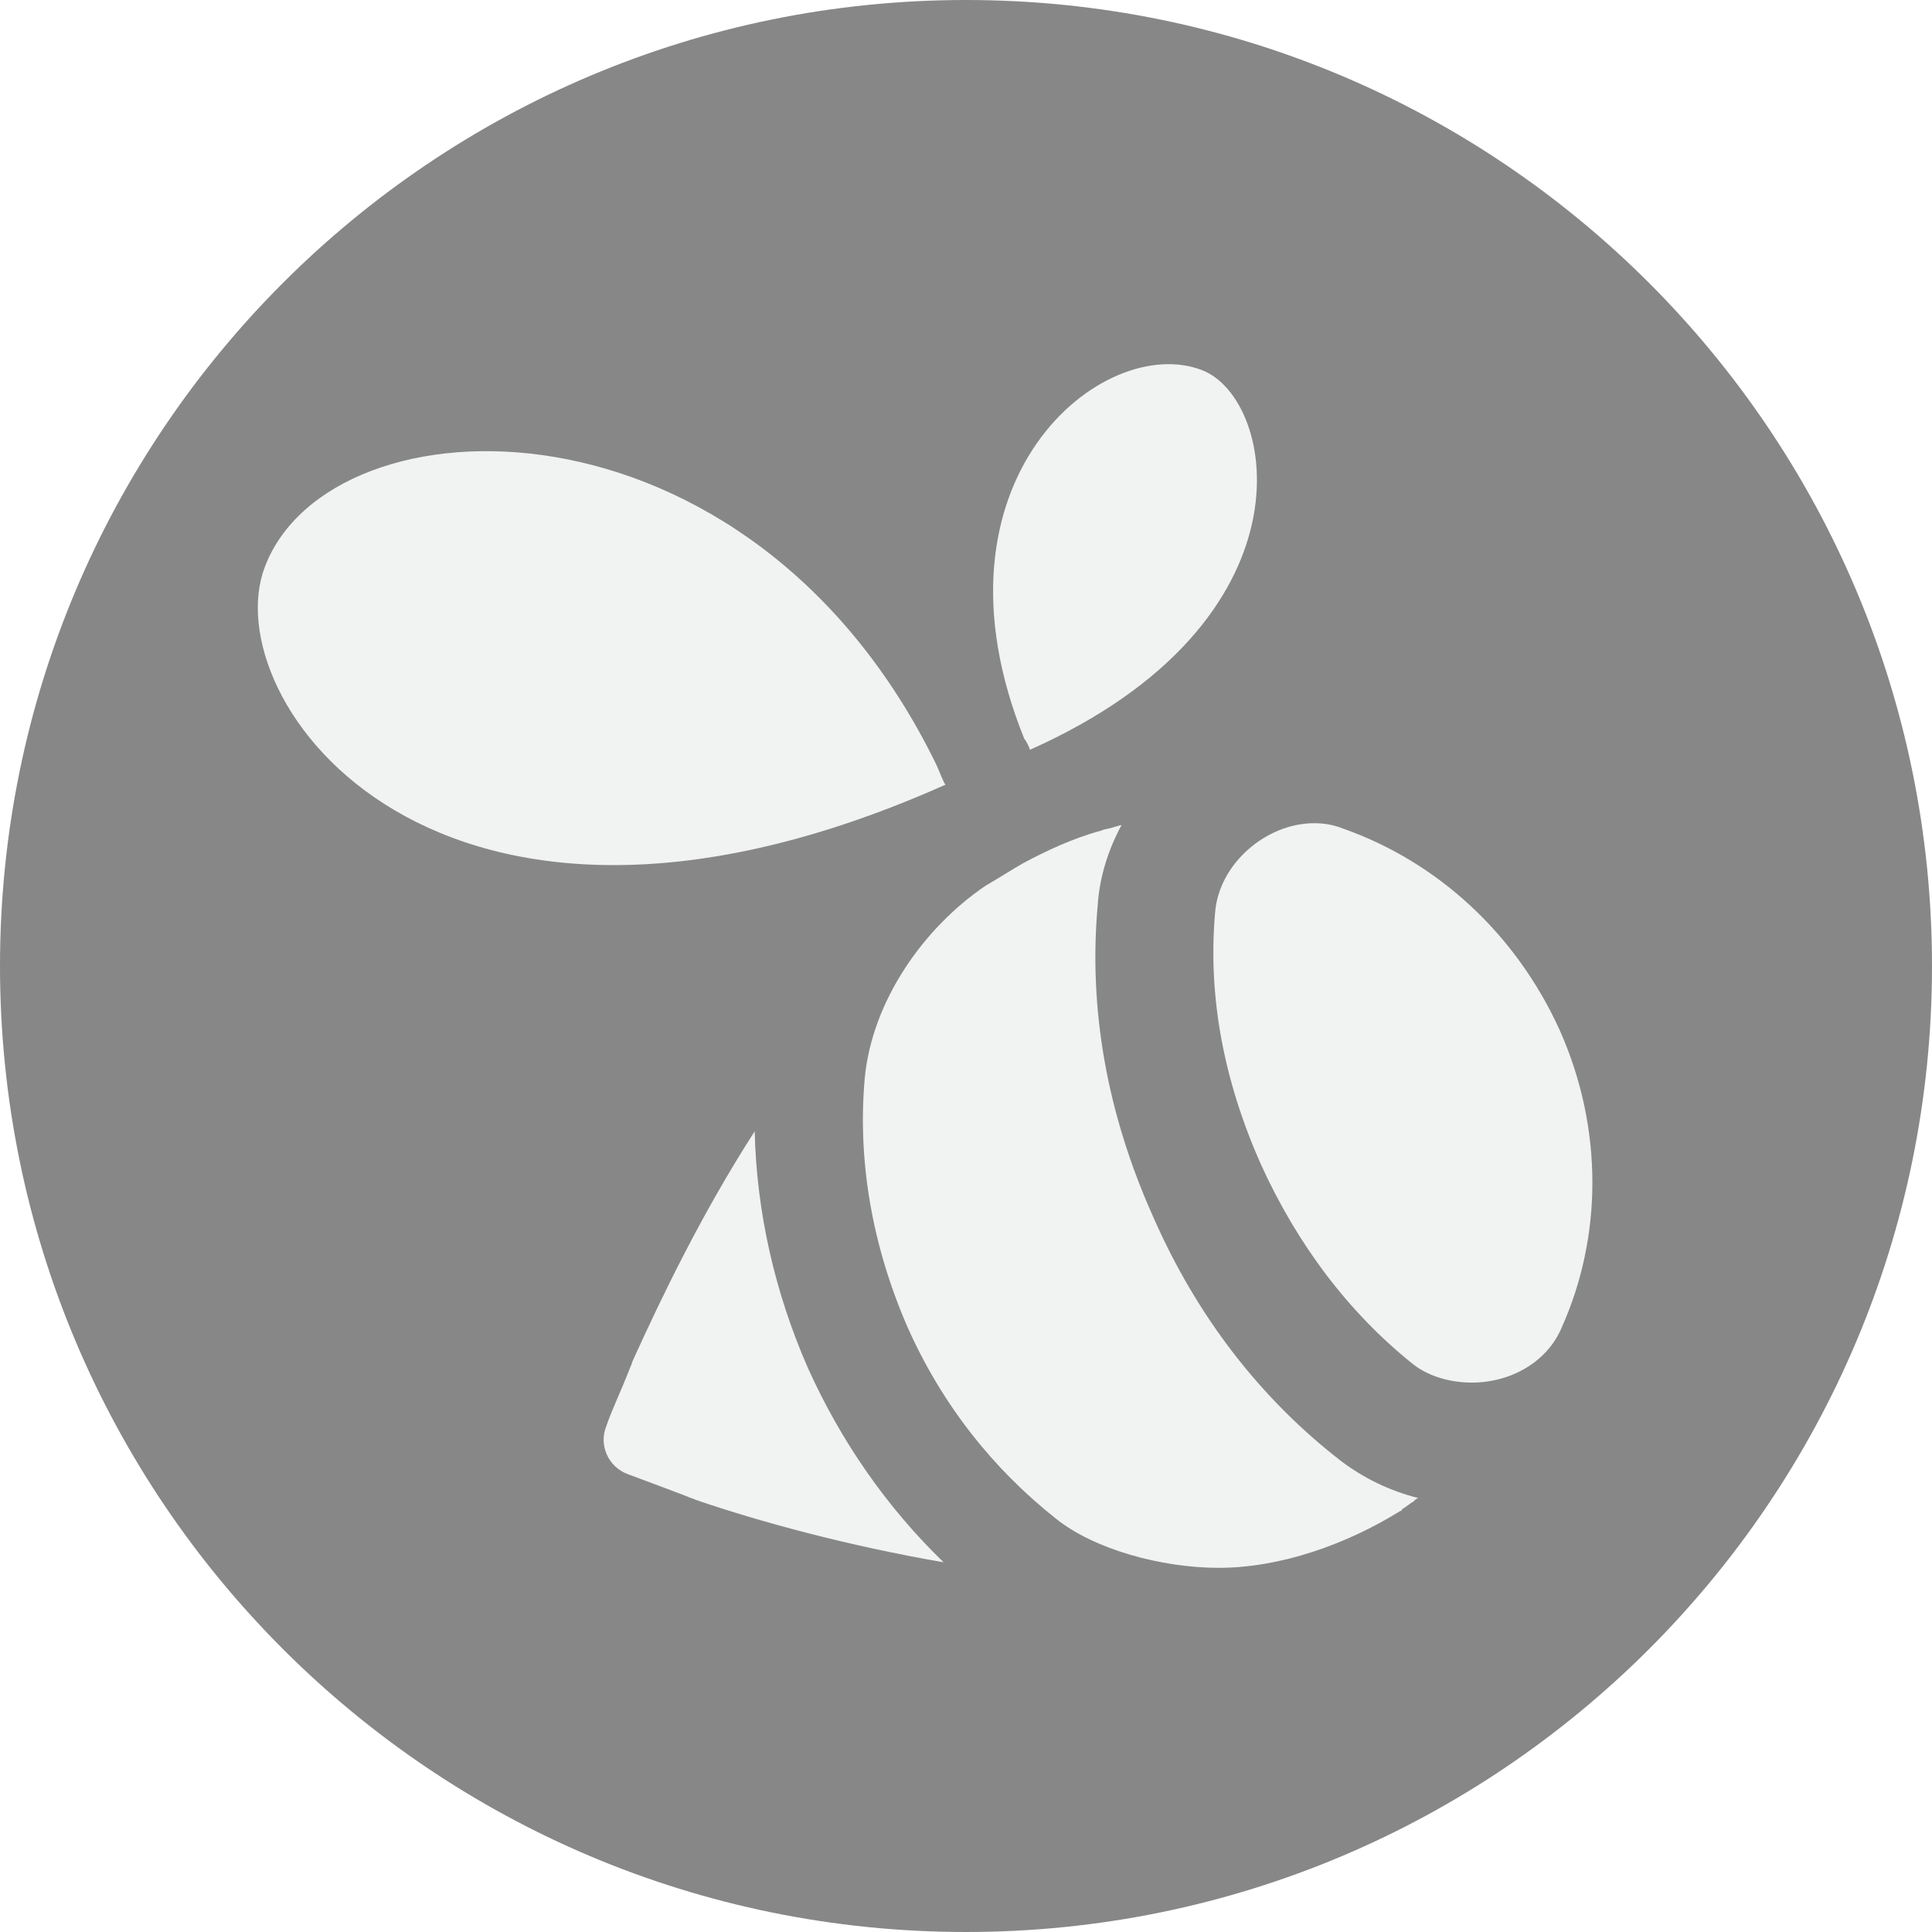
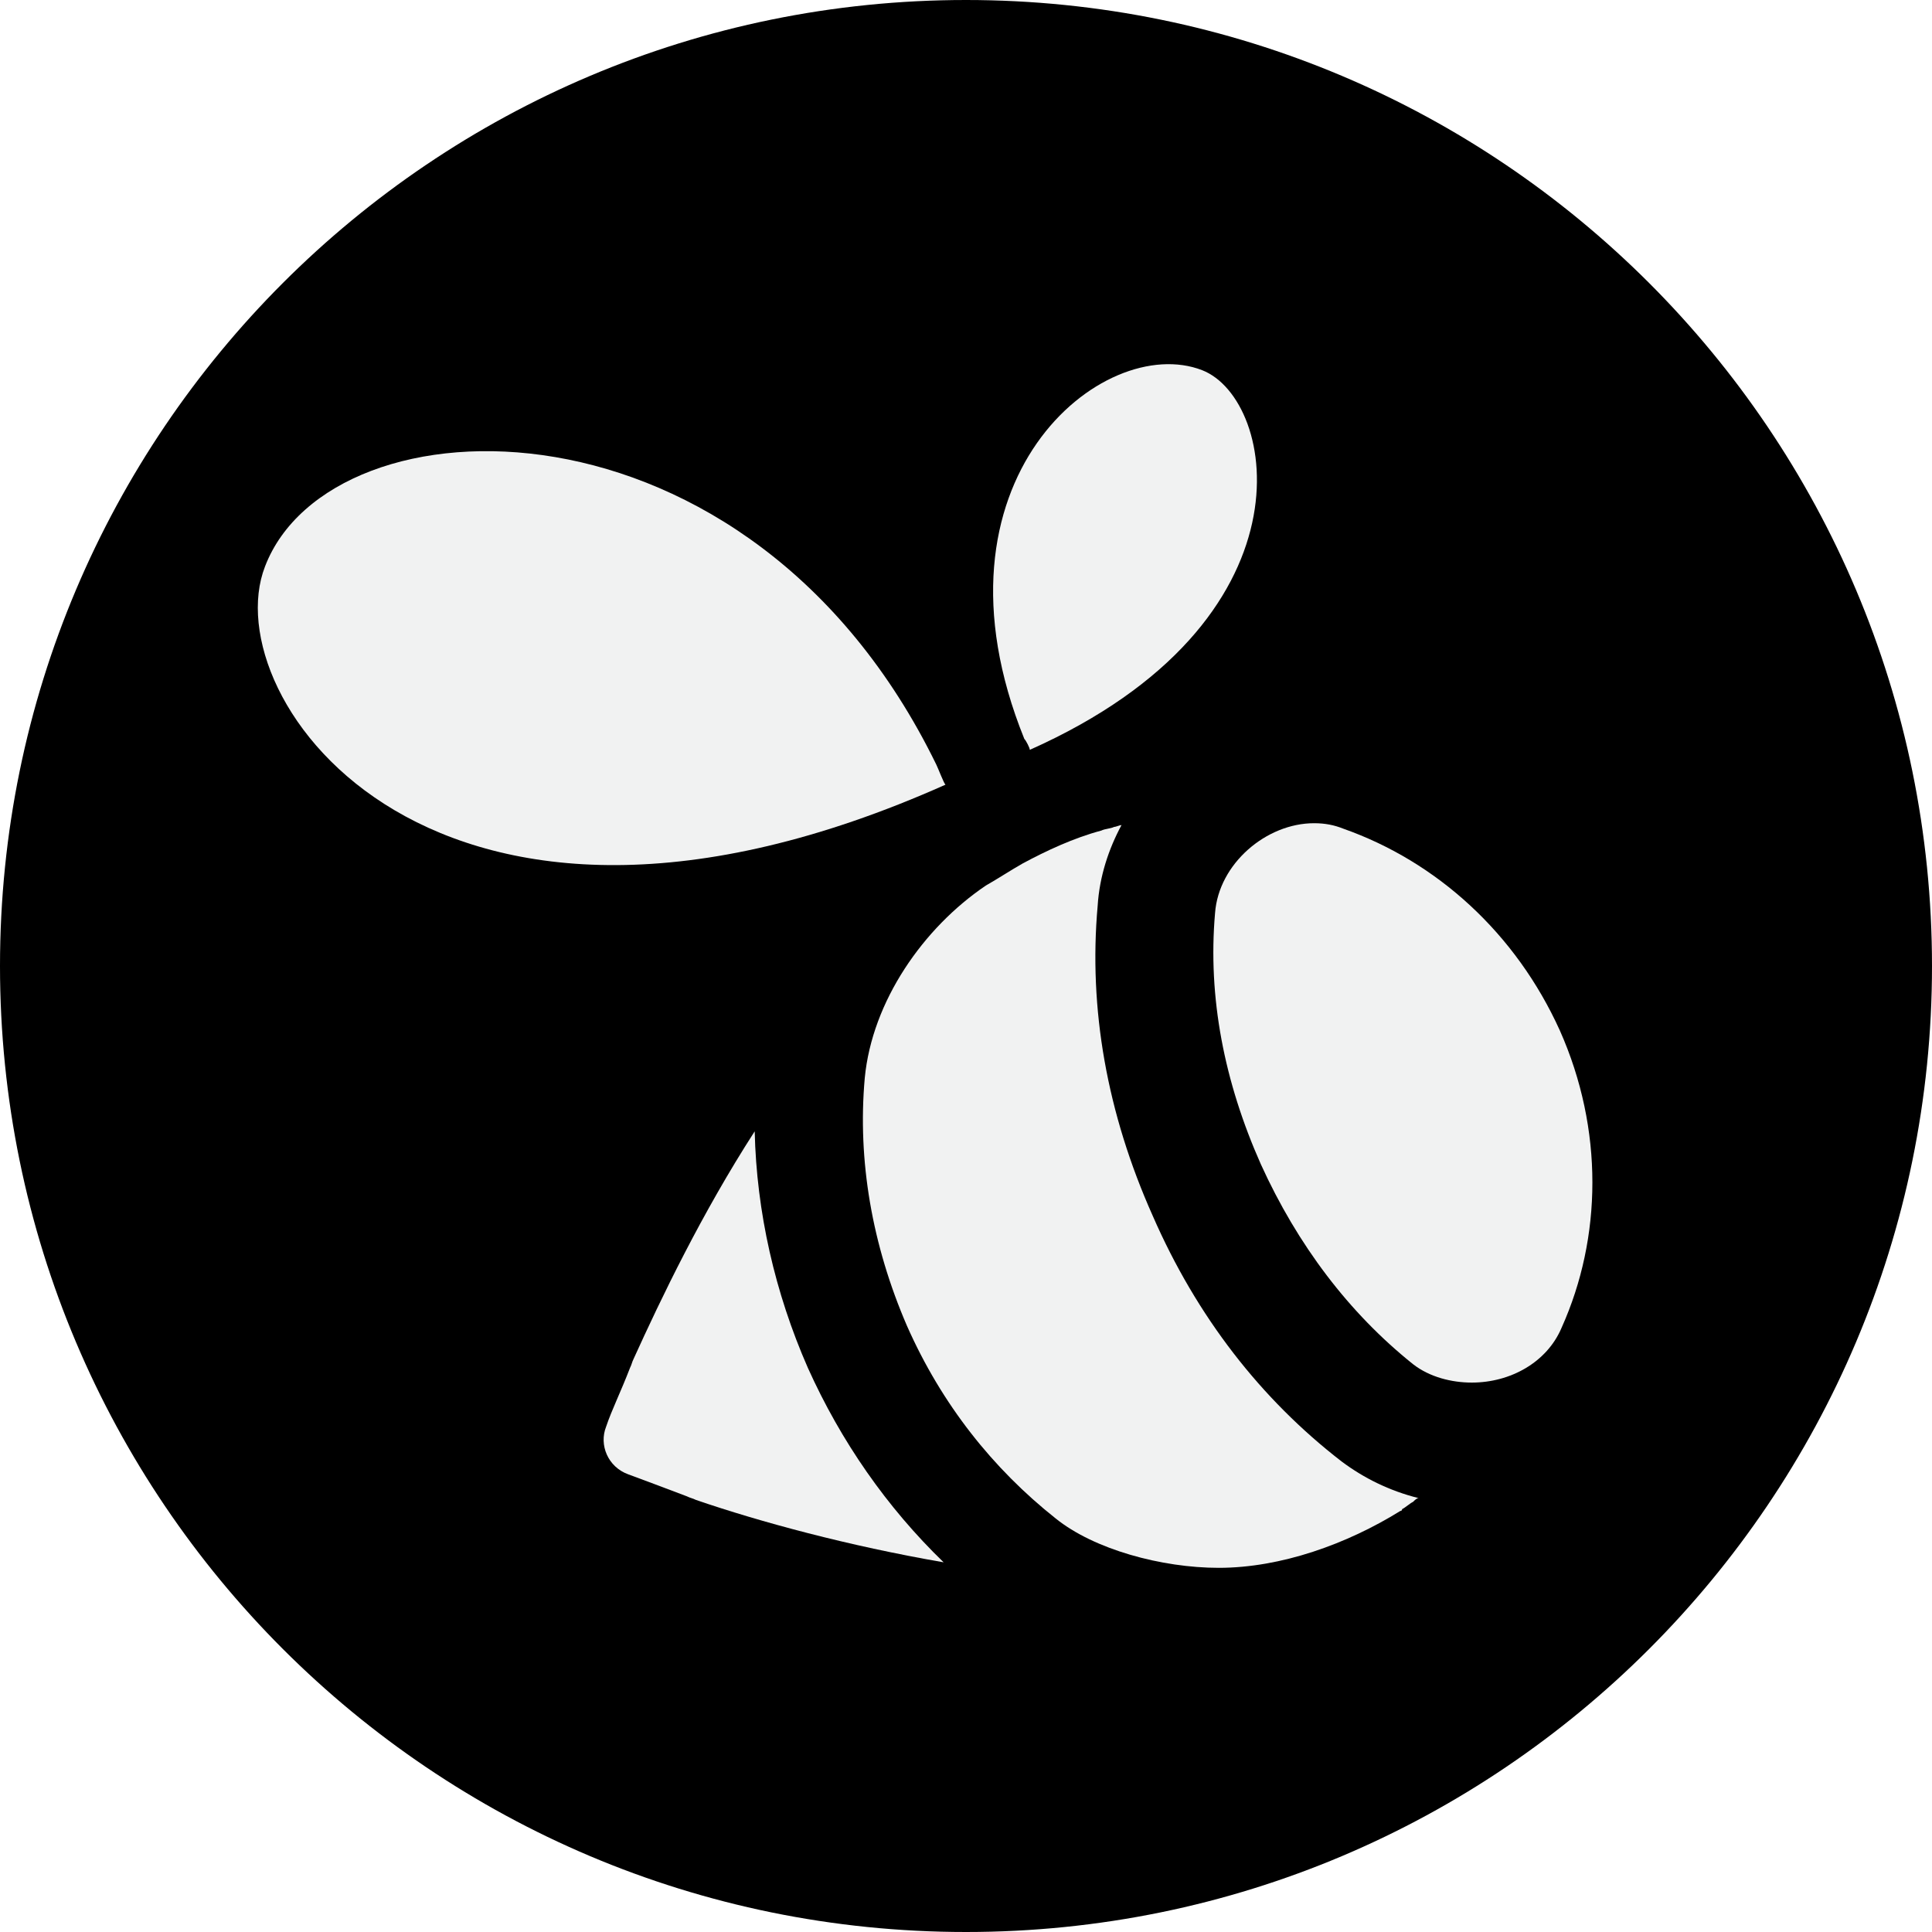
<svg xmlns="http://www.w3.org/2000/svg" version="1.1" id="Capa_1" x="0px" y="0px" viewBox="0 0 112.196 112.196" style="enable-background:new 0 0 112.196 112.196;" xml:space="preserve">
  <g>
-     <circle style="fill:#878787;" cx="56.098" cy="56.098" r="56.098" />
+     <circle cx="56.098" cy="56.098" r="56.098" />
    <g>
      <path style="fill:#F1F2F2;" d="M46.916,79.438c-1.917-4.367-2.982-9.053-3.089-13.739c-3.088,4.793-5.432,9.692-7.029,13.207    c-0.106,0.213-0.106,0.32-0.213,0.533c-0.532,1.385-1.065,2.45-1.385,3.408c-0.426,1.065,0.106,2.343,1.278,2.769    c0.852,0.32,2.023,0.746,3.408,1.278C40.1,87,40.206,87,40.419,87.106c3.729,1.278,8.84,2.663,14.379,3.621    C51.496,87.532,48.833,83.698,46.916,79.438" />
      <path style="fill:#F1F2F2;" d="M54.371,44.397c-10.863-22.259-35.146-21.514-38.98-11.502    c-2.982,7.668,9.905,25.881,39.514,12.674l0,0C54.798,45.463,54.479,44.611,54.371,44.397" />
      <path style="fill:#F1F2F2;" d="M59.484,42.907c-6.07-15.018,4.58-23.645,10.331-21.408c4.367,1.704,6.71,14.591-10.011,22.046l0,0    C59.804,43.439,59.59,43.013,59.484,42.907" />
      <path style="fill:#F1F2F2;" d="M90.583,59.841c-2.556-5.645-7.136-9.798-12.567-11.715c-0.532-0.213-1.064-0.32-1.704-0.32    c-2.769,0-5.538,2.343-5.751,5.219c-0.426,4.899,0.532,9.799,2.662,14.591c2.131,4.687,5.112,8.627,8.84,11.609    c0.959,0.746,2.237,1.065,3.408,1.065c2.237,0,4.367-1.171,5.219-3.195C93.033,71.876,93.14,65.592,90.583,59.841" />
      <path style="fill:#F1F2F2;" d="M77.909,84.87c-4.687-3.621-8.414-8.413-10.97-14.271c-2.663-5.964-3.728-12.035-3.195-17.999    c0.106-1.704,0.639-3.302,1.385-4.686c-0.106,0-0.319,0.106-0.427,0.106l0,0c-0.213,0.106-0.532,0.106-0.745,0.213    c-1.598,0.426-3.195,1.171-4.58,1.917c-0.745,0.426-1.384,0.852-2.13,1.278c-3.621,2.449-6.603,6.709-7.029,11.183    c-0.426,4.792,0.426,9.692,2.449,14.378c2.024,4.58,5.006,8.308,8.628,11.183c2.236,1.811,6.177,2.876,9.479,2.876    c3.621,0,7.455-1.385,10.544-3.302c0,0,0.106,0,0.106-0.106c0.213-0.107,0.426-0.32,0.639-0.426C82.17,87.106,82.277,87,82.383,87    C80.679,86.574,79.188,85.828,77.909,84.87" />
    </g>
  </g>
  <g>
</g>
  <g>
</g>
  <g>
</g>
  <g>
</g>
  <g>
</g>
  <g>
</g>
  <g>
</g>
  <g>
</g>
  <g>
</g>
  <g>
</g>
  <g>
</g>
  <g>
</g>
  <g>
</g>
  <g>
</g>
  <g>
</g>
</svg>
